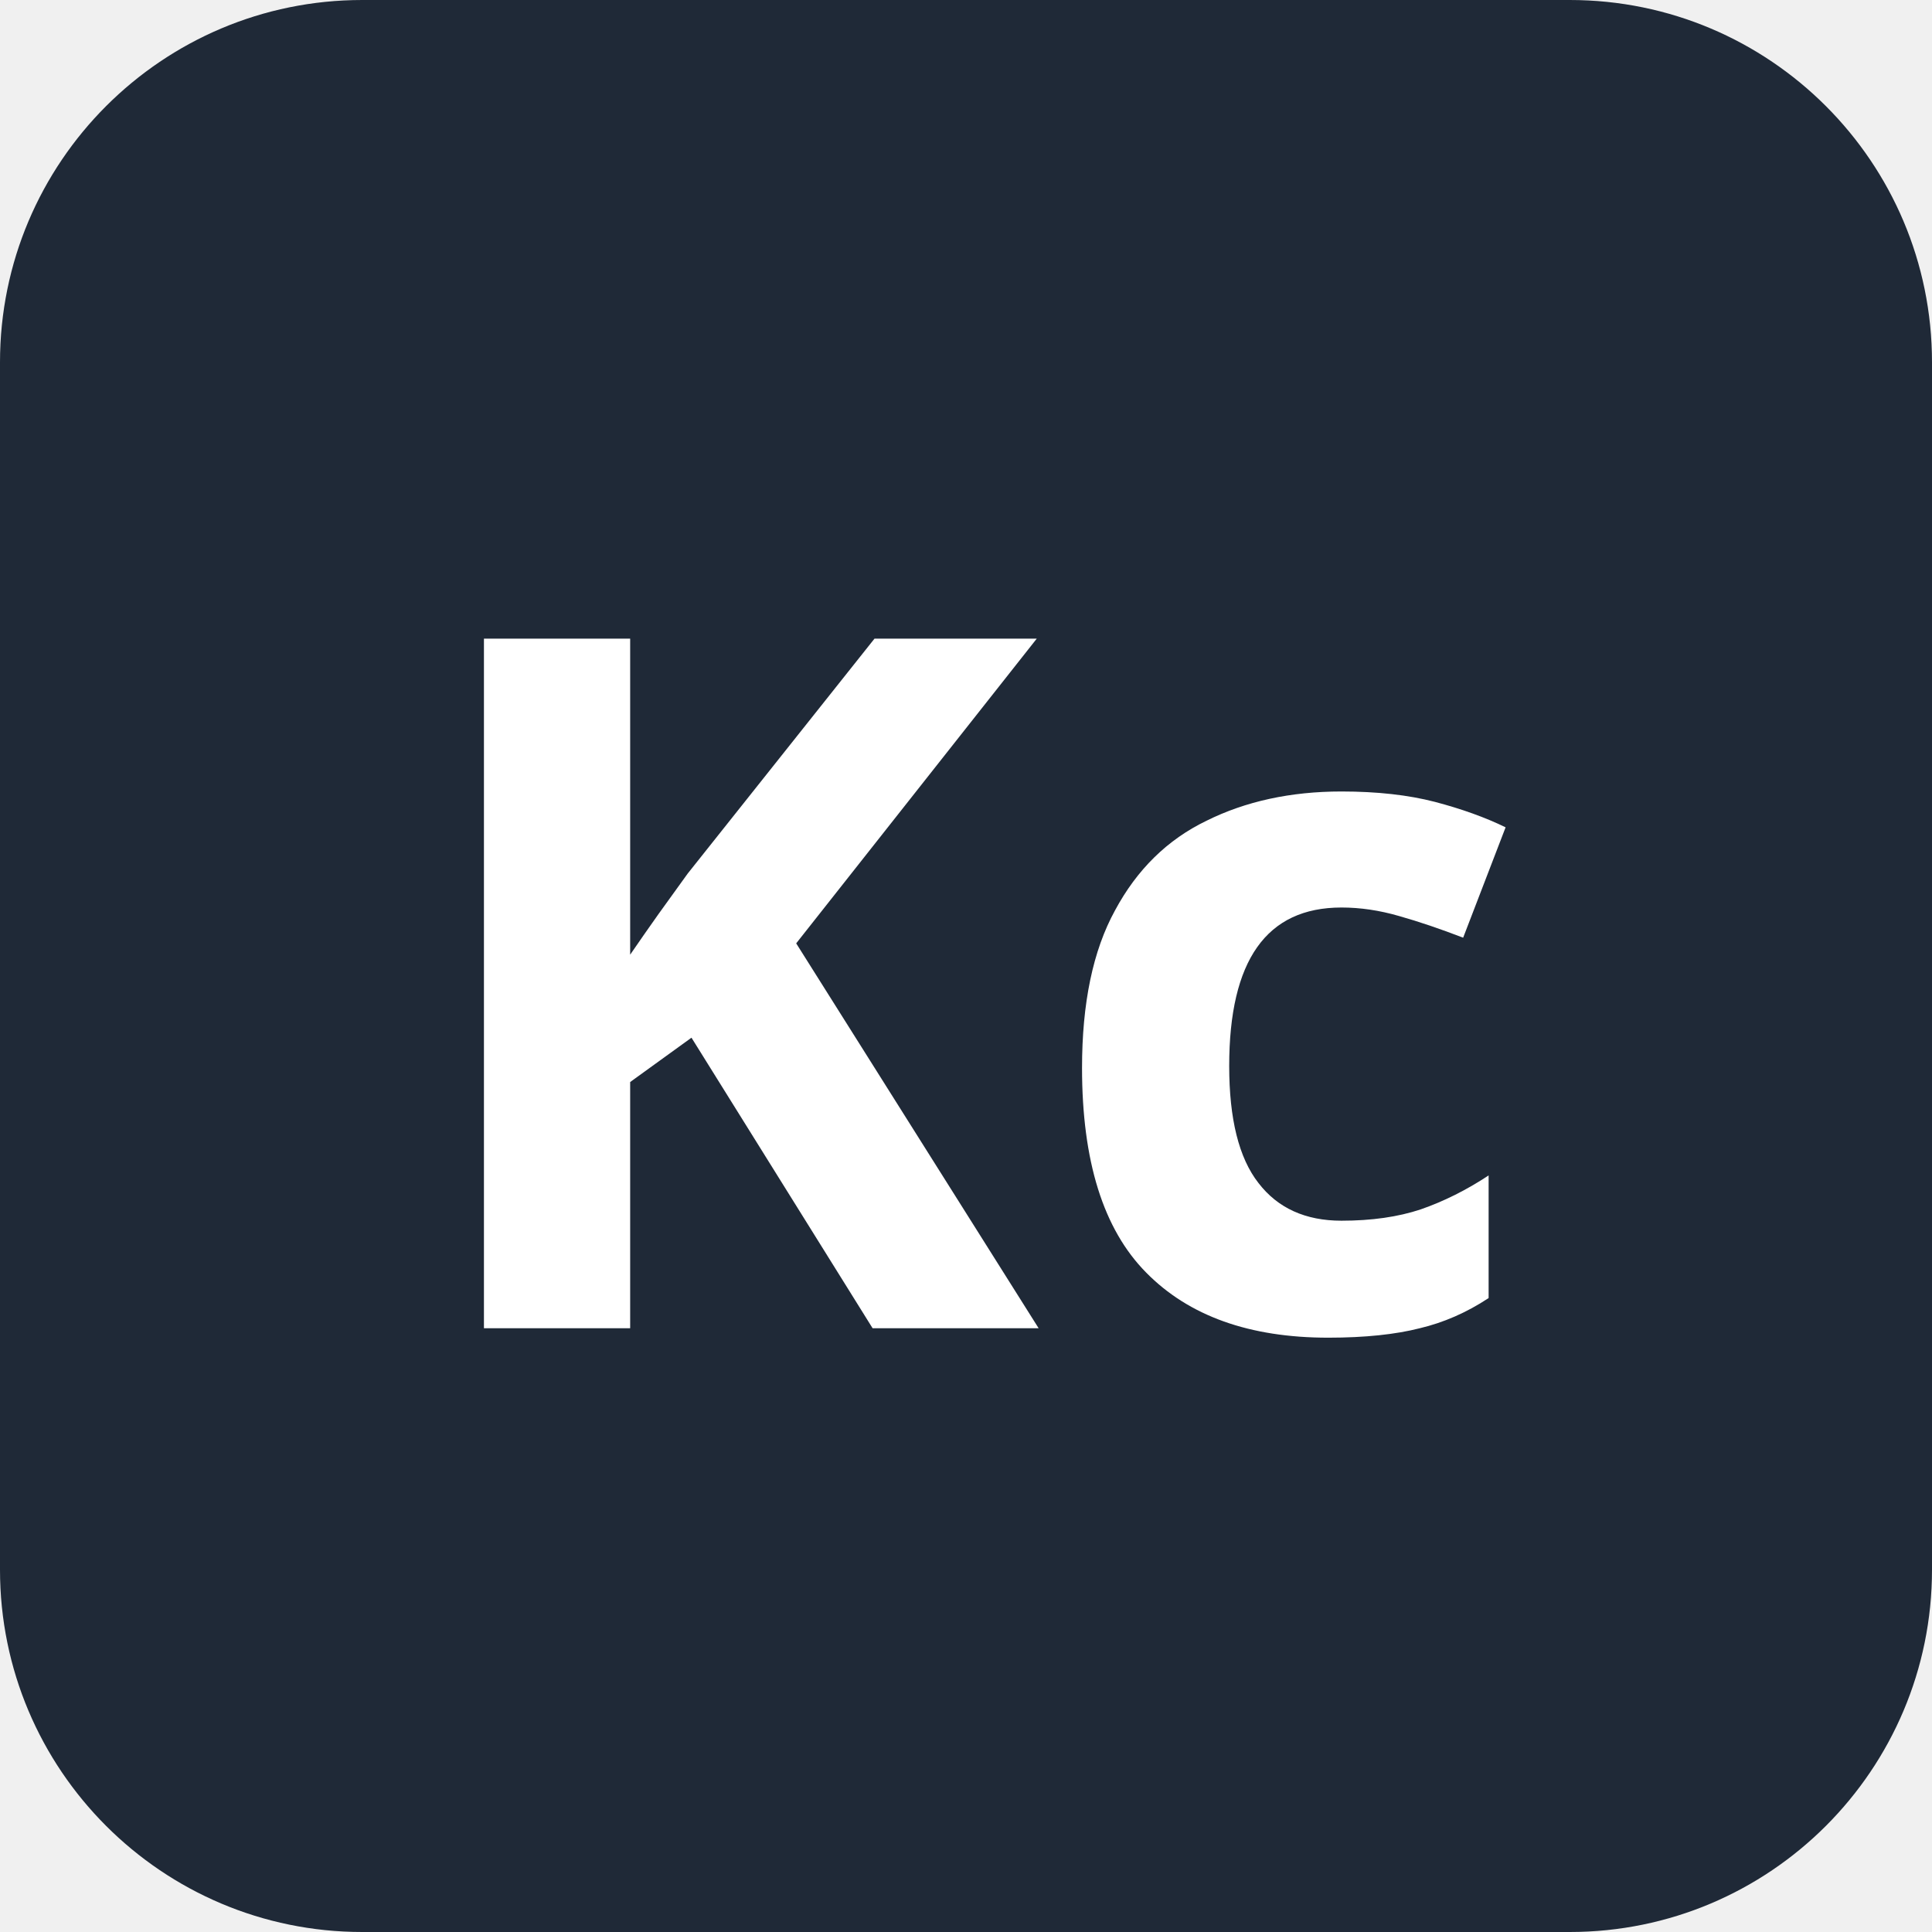
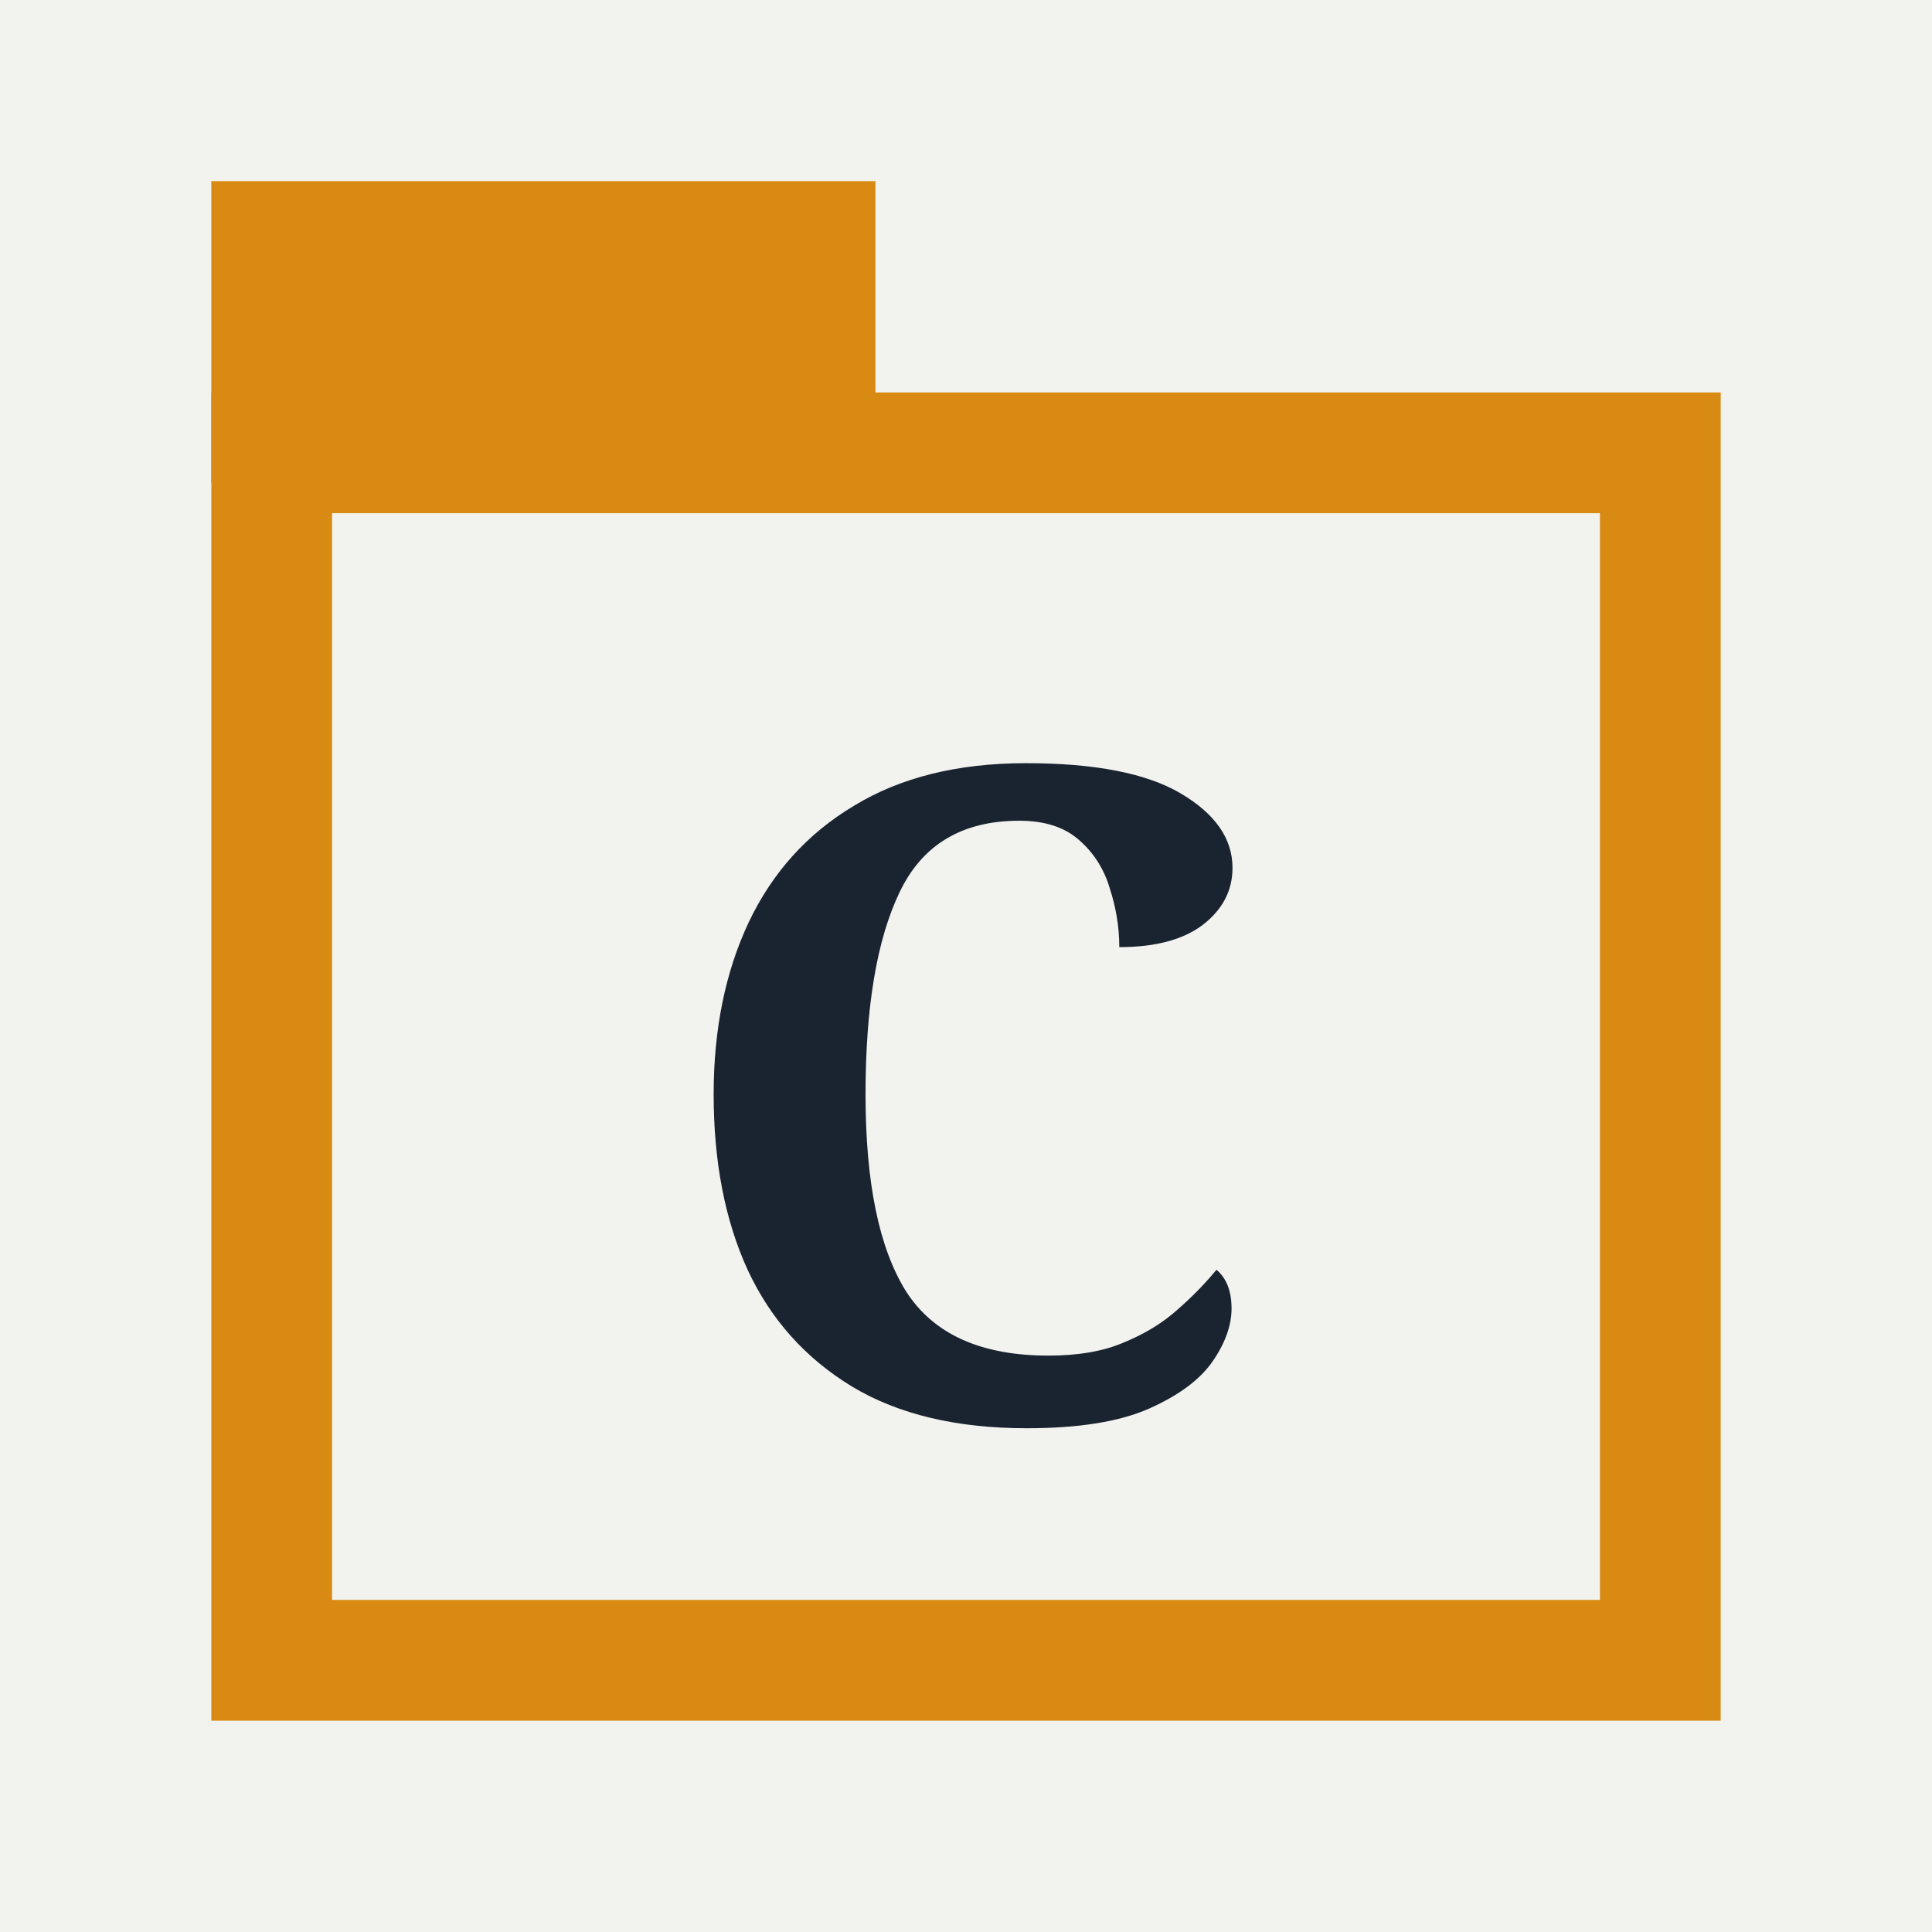
<svg xmlns="http://www.w3.org/2000/svg" viewBox="0 0 32 32">
-   <rect width="32" height="32" rx="6" fill="#1f2937" />
-   <text x="16" y="22" font-family="system-ui,sans-serif" font-size="16" font-weight="700" fill="#fff" text-anchor="middle">Kc</text>
+   <rect width="32" height="32" fill="#f2f3ef" />
+   <rect x="4.5" y="7.5" width="23" height="20" fill="none" stroke="#d98a12" stroke-width="2" />
+   <rect x="3.5" y="3" width="11" height="5" fill="#d98a12" />
+   <text x="16" y="23.5" font-family="Georgia,serif" font-size="15" font-weight="700" fill="#1a2330" text-anchor="middle">C</text>
</svg>
